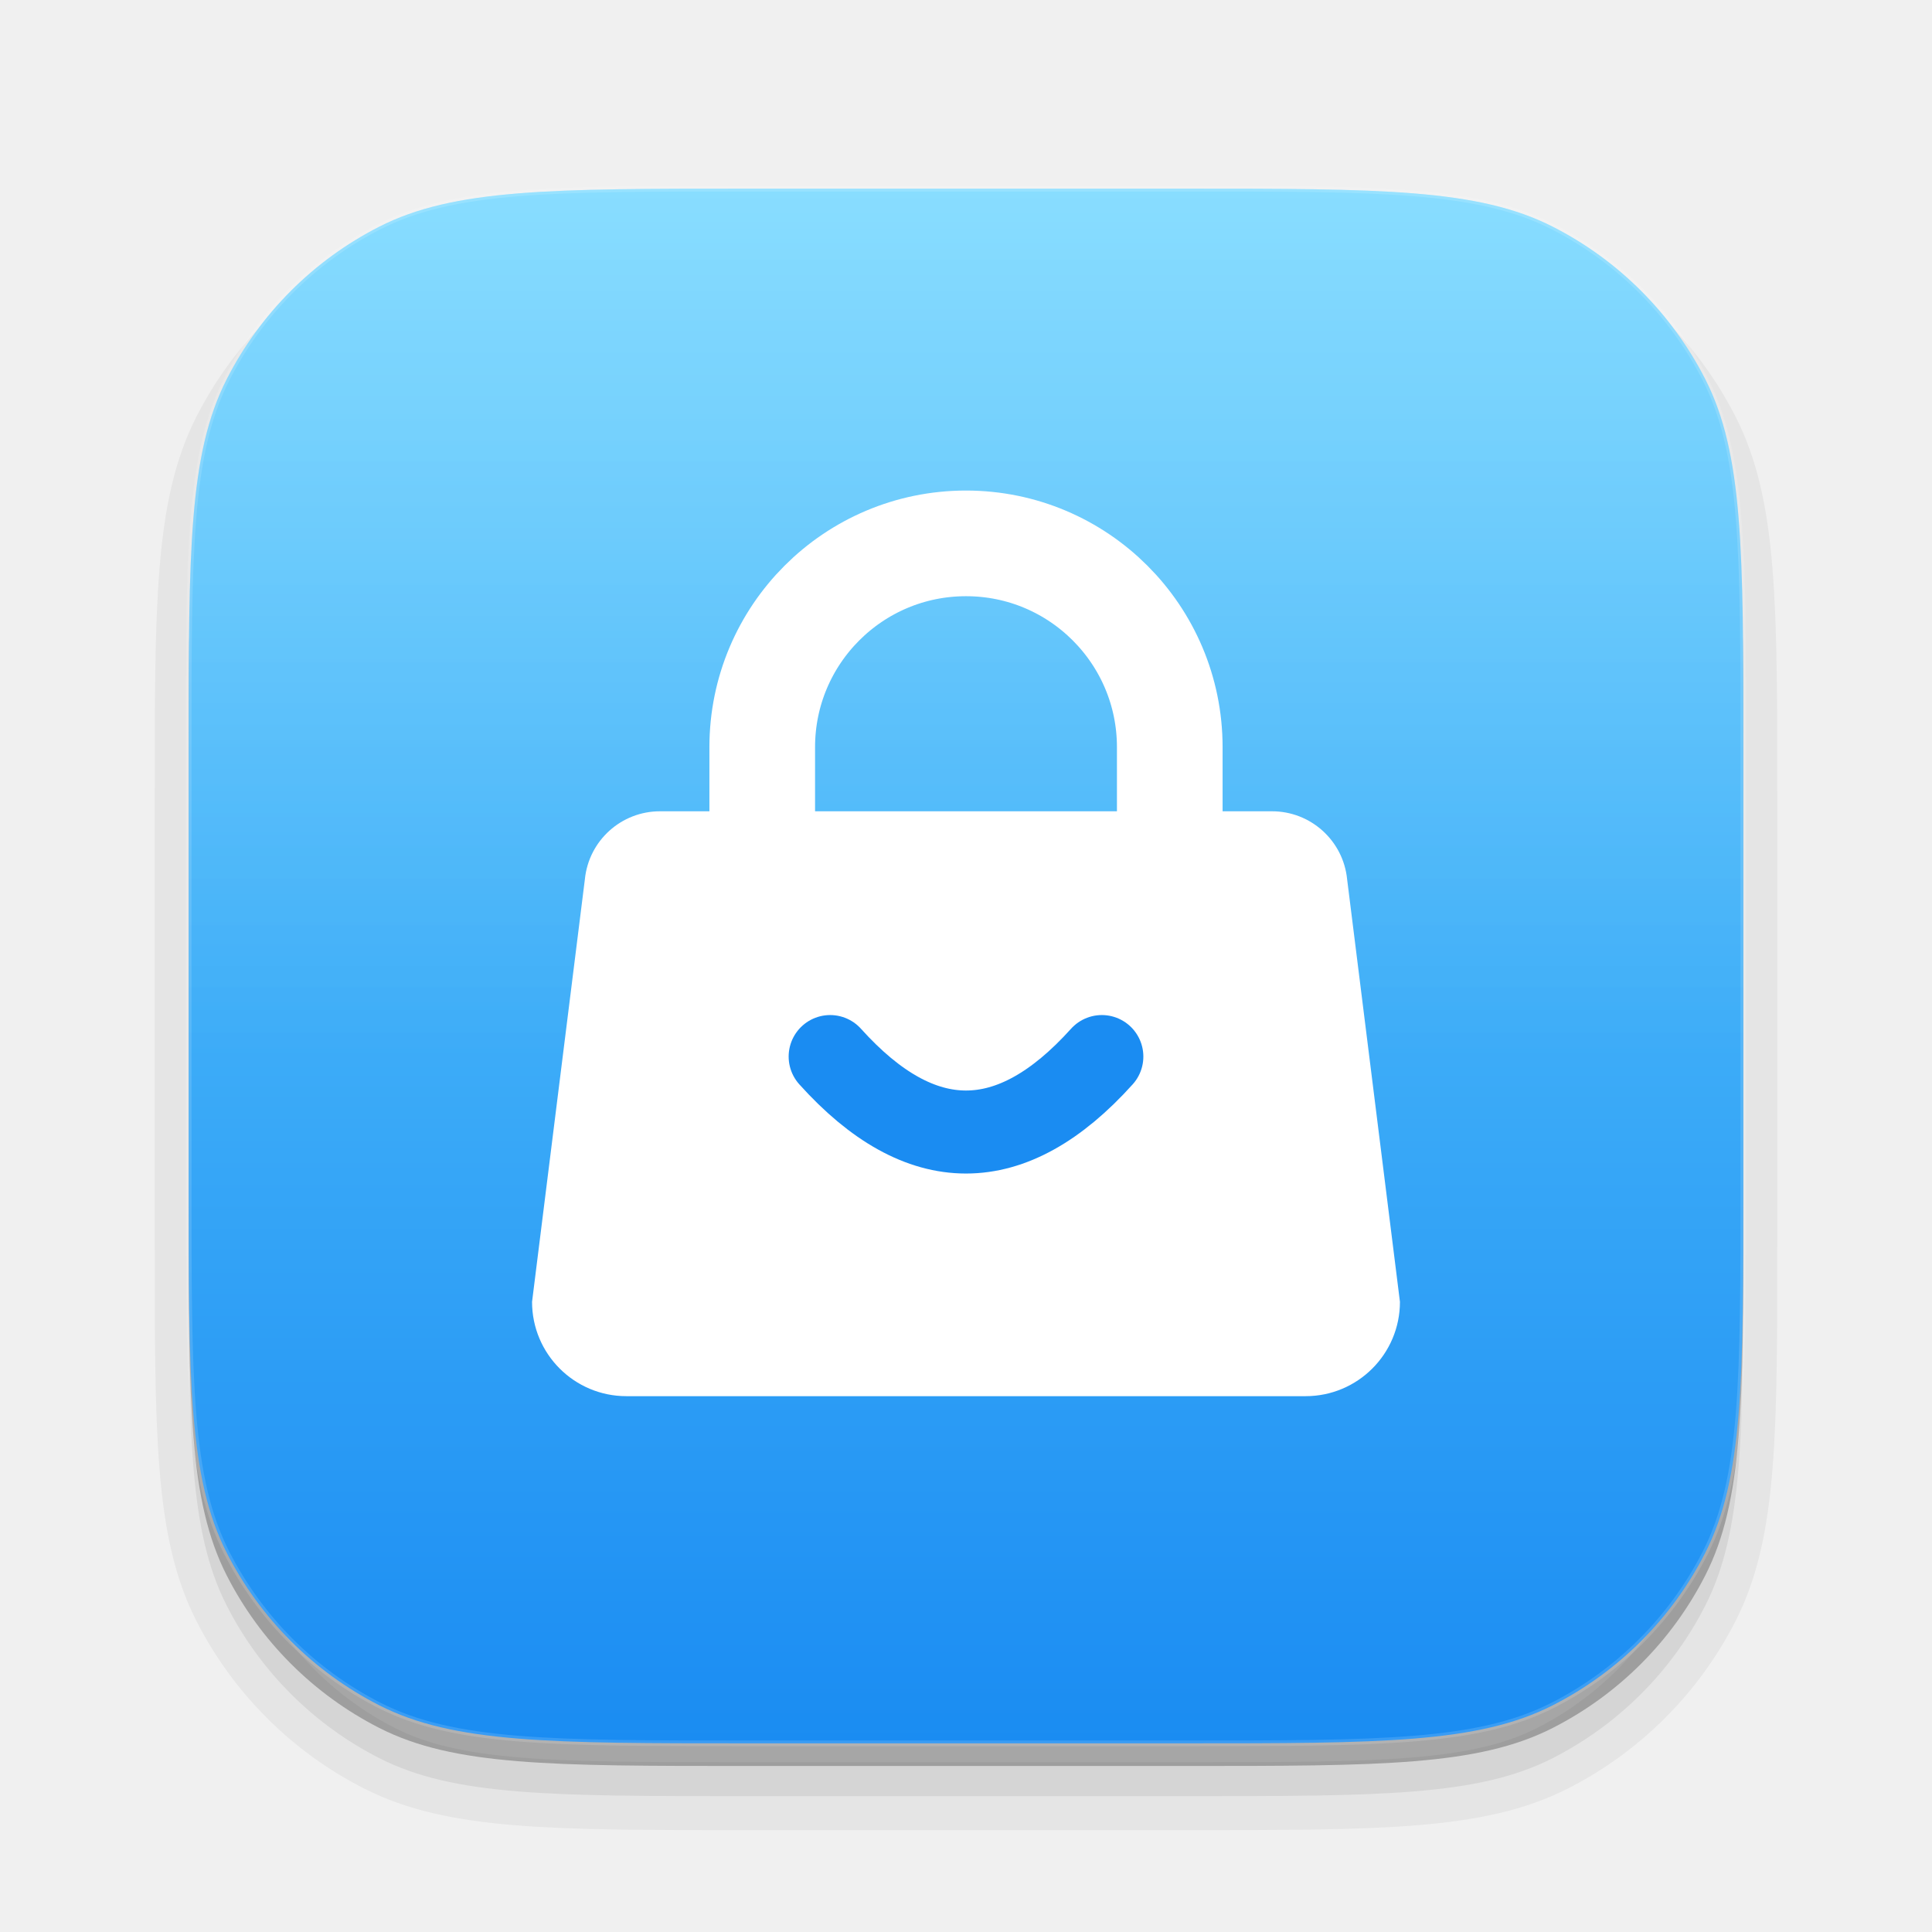
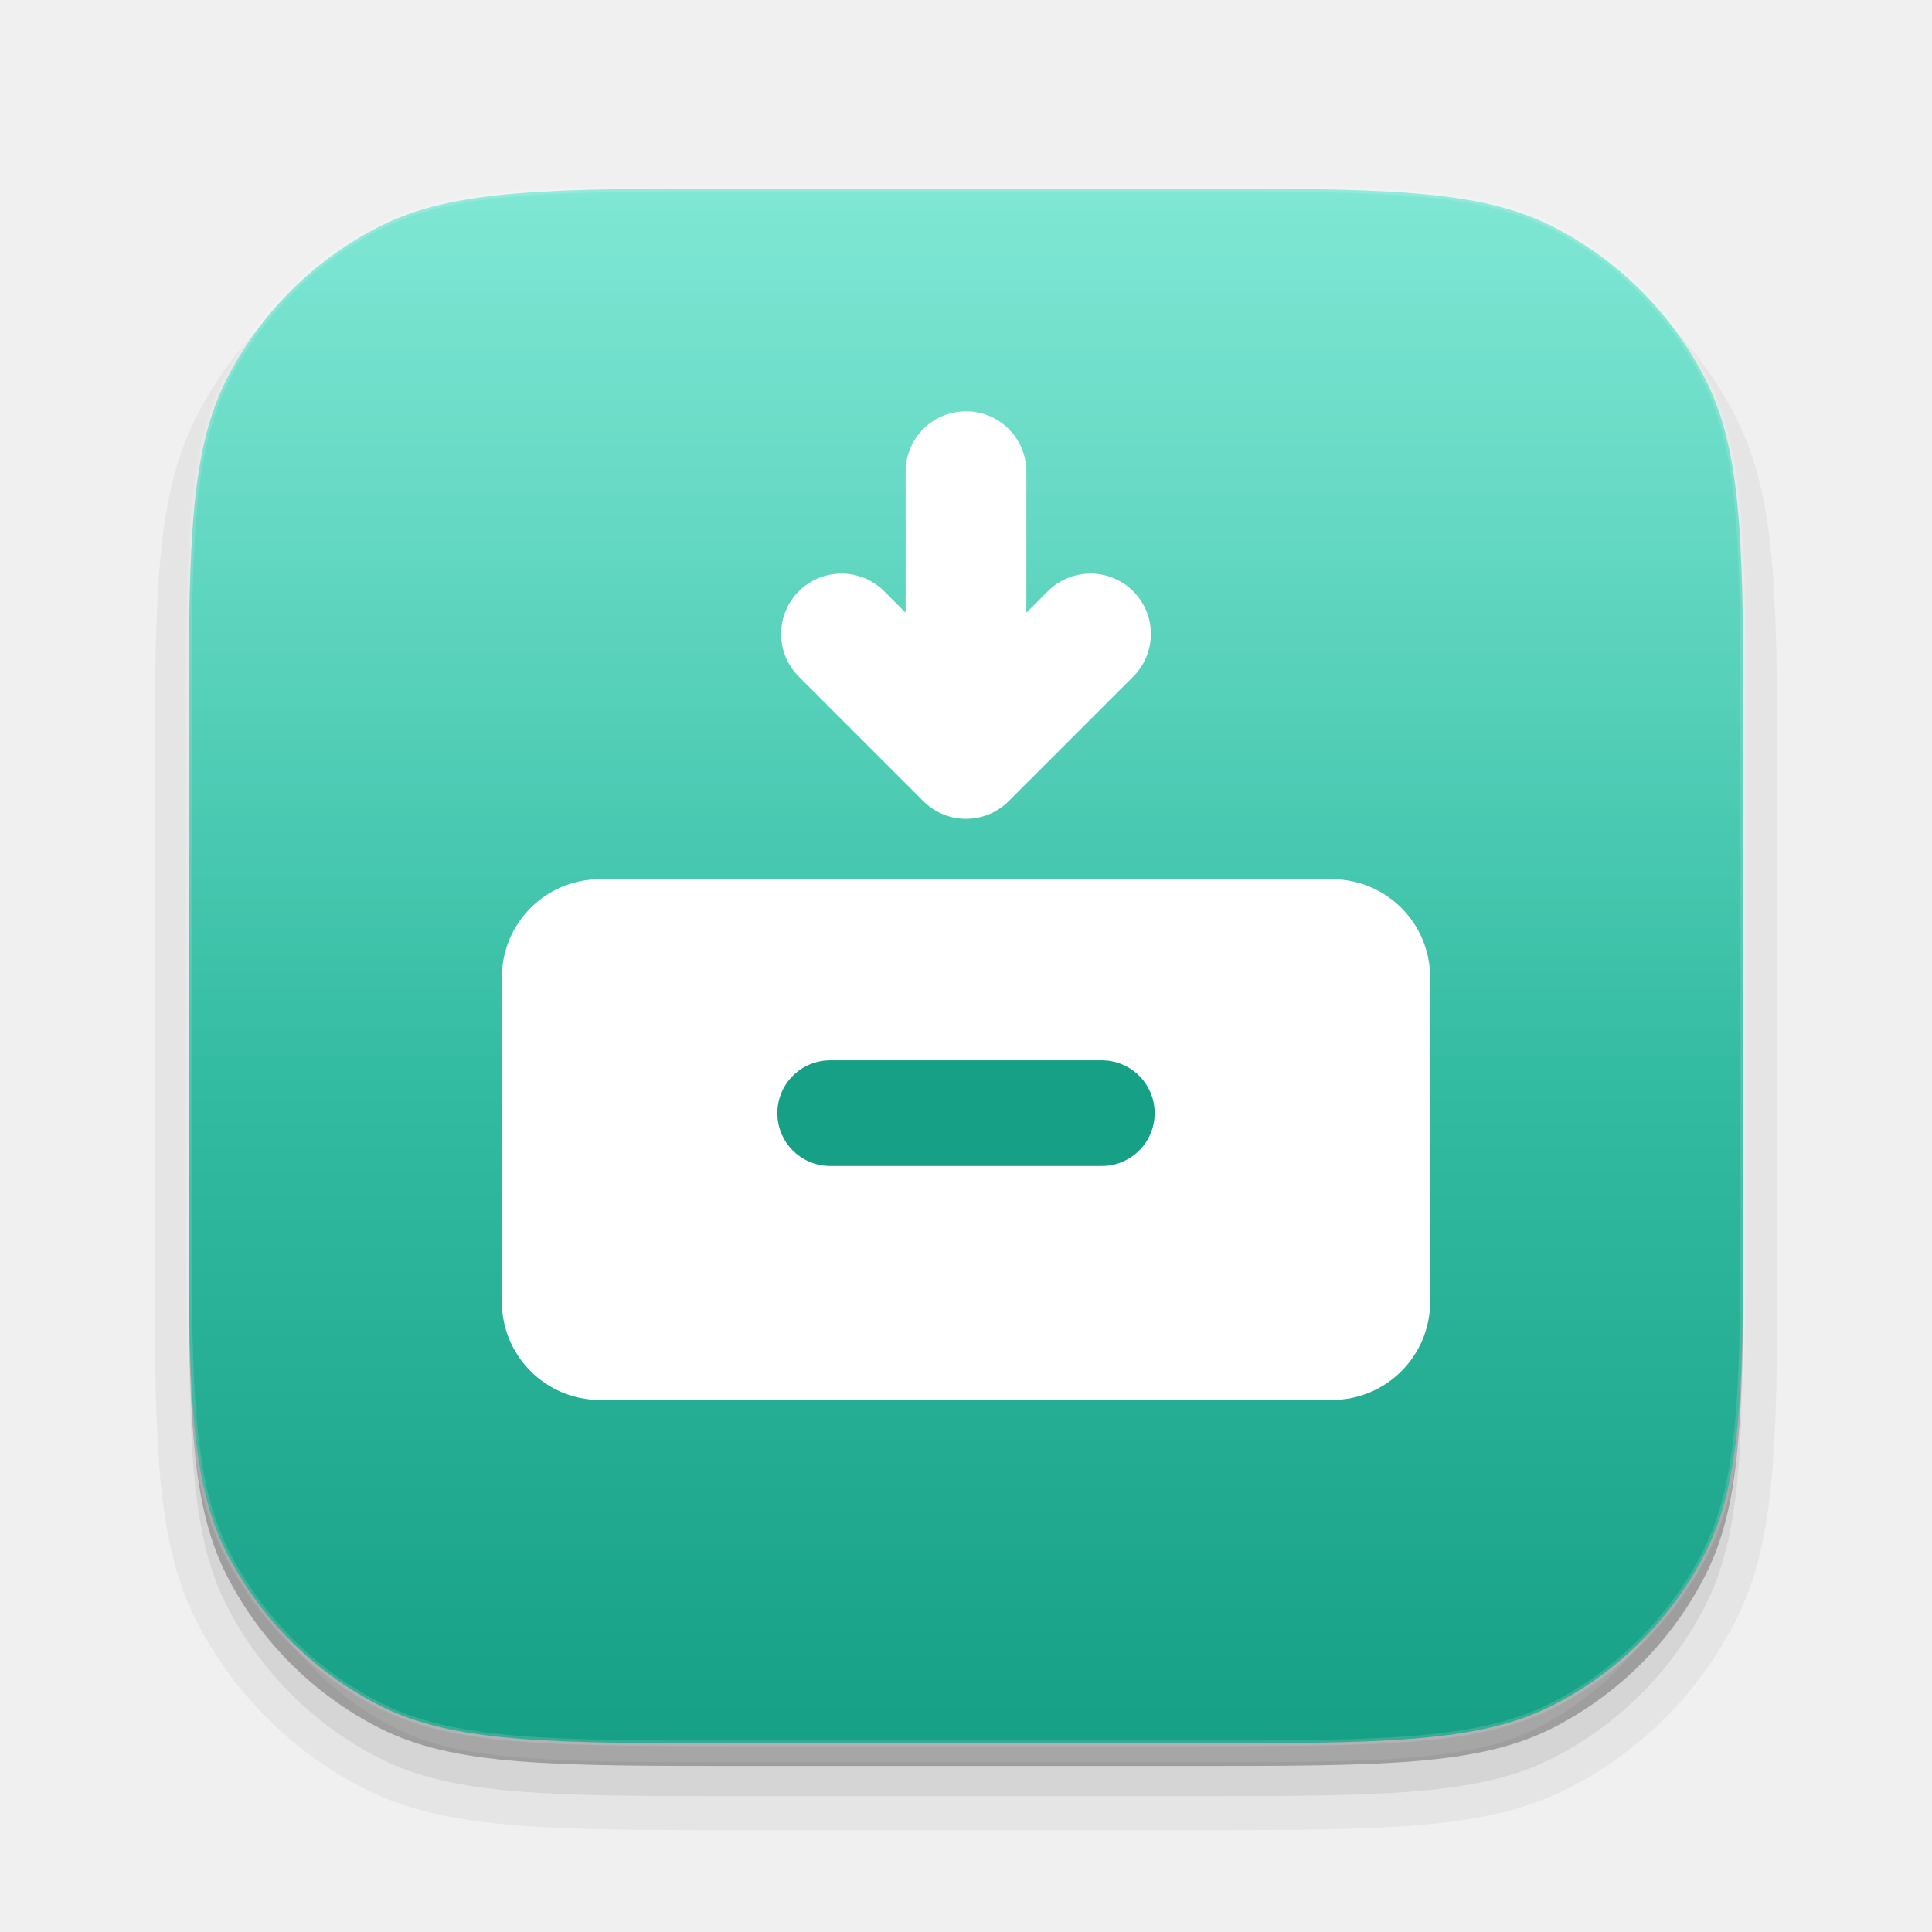
<svg xmlns="http://www.w3.org/2000/svg" viewBox="0 0 1024 1024">
  <defs>
    <linearGradient id="a" x1="512" x2="512" y1="100" y2="924" gradientUnits="userSpaceOnUse">
-       <stop offset="0" stop-color="#67D3FF" />
-       <stop offset="1" stop-color="#1A8CF2" />
+       <stop offset="0" stop-color="#5BE0C8" />
+       <stop offset="1" stop-color="#16A085" />
    </linearGradient>
    <linearGradient id="b" x1="512" x2="512" y1="100" y2="560" gradientUnits="userSpaceOnUse">
      <stop offset="0" stop-color="#FFF" stop-opacity=".22" />
      <stop offset="1" stop-color="#FFF" stop-opacity="0" />
    </linearGradient>
  </defs>
  <path fill-opacity=".07" stroke="#000" stroke-linejoin="round" stroke-opacity=".05" stroke-width="36" d="M628 128c103.61 0 155.41 0 194.99 20.16a185 185 0 0 1 80.85 80.85C924 268.58 924 320.39 924 424v232c0 103.61 0 155.41-20.16 194.99a185 185 0 0 1-80.85 80.85C783.42 952 731.61 952 628 952H396c-103.61 0-155.41 0-194.99-20.16a185 185 0 0 1-80.85-80.85C100 811.42 100 759.61 100 656V424c0-103.61 0-155.41 20.16-194.99a185 185 0 0 1 80.85-80.85C240.58 128 292.39 128 396 128z" />
  <path fill-opacity=".26" d="M628 112c103.61 0 155.41 0 194.99 20.16a185 185 0 0 1 80.85 80.85C924 252.58 924 304.39 924 408v232c0 103.61 0 155.41-20.16 194.99a185 185 0 0 1-80.85 80.85C783.42 936 731.61 936 628 936H396c-103.61 0-155.41 0-194.99-20.16a185 185 0 0 1-80.85-80.85C100 795.42 100 743.61 100 640V408c0-103.61 0-155.41 20.16-194.99a185 185 0 0 1 80.85-80.85C240.58 112 292.39 112 396 112z" />
  <path fill="url(#a)" d="M628 100c103.61 0 155.41 0 194.99 20.16a185 185 0 0 1 80.85 80.85C924 240.58 924 292.39 924 396v232c0 103.61 0 155.41-20.16 194.99a185 185 0 0 1-80.85 80.85C783.42 924 731.61 924 628 924H396c-103.61 0-155.41 0-194.99-20.16a185 185 0 0 1-80.85-80.85C100 783.42 100 731.61 100 628V396c0-103.61 0-155.41 20.16-194.99a185 185 0 0 1 80.85-80.85C240.58 100 292.39 100 396 100z" />
  <path fill="url(#b)" d="M628 100c103.61 0 155.41 0 194.99 20.16a185 185 0 0 1 80.85 80.85C924 240.58 924 292.39 924 396v232c0 103.61 0 155.41-20.16 194.99a185 185 0 0 1-80.85 80.85C783.42 924 731.61 924 628 924H396c-103.61 0-155.41 0-194.99-20.16a185 185 0 0 1-80.85-80.85C100 783.42 100 731.61 100 628V396c0-103.61 0-155.41 20.16-194.99a185 185 0 0 1 80.85-80.85C240.58 100 292.39 100 396 100z" />
  <path fill="none" stroke="#FFF" stroke-opacity=".14" stroke-width="3" d="M628 100c103.61 0 155.41 0 194.99 20.16a185 185 0 0 1 80.85 80.85C924 240.58 924 292.39 924 396v232c0 103.61 0 155.41-20.16 194.99a185 185 0 0 1-80.85 80.85C783.42 924 731.61 924 628 924H396c-103.61 0-155.41 0-194.99-20.16a185 185 0 0 1-80.85-80.85C100 783.42 100 731.61 100 628V396c0-103.61 0-155.41 20.16-194.99a185 185 0 0 1 80.85-80.85C240.58 100 292.39 100 396 100z" />
-   <path fill="none" stroke="#FFF" stroke-linecap="round" stroke-linejoin="round" stroke-width="56" d="M404 450v-54a108 108 0 0 1 216 0v54" />
-   <path fill="#FFF" d="M350 430h324a40 40 0 0 1 40 36l28 224a50 50 0 0 1-50 50H332a50 50 0 0 1-50-50l28-224a40 40 0 0 1 40-36" />
-   <path fill="none" stroke="#1A8CF2" stroke-linecap="round" stroke-linejoin="round" stroke-width="44" d="M440 560q72 80 144 0" />
+   <path fill="none" stroke="#FFF" stroke-linecap="round" stroke-linejoin="round" stroke-width="64" d="M512 250v142m-66-56 66 66 66-66" />
+   <path fill="#FFF" d="M318 466h388a52 52 0 0 1 52 52v172a52 52 0 0 1-52 52H318a52 52 0 0 1-52-52V518a52 52 0 0 1 52-52" />
+   <path fill="none" stroke="#16A085" stroke-linecap="round" stroke-linejoin="round" stroke-width="56" d="M440 590h144" />
</svg>
